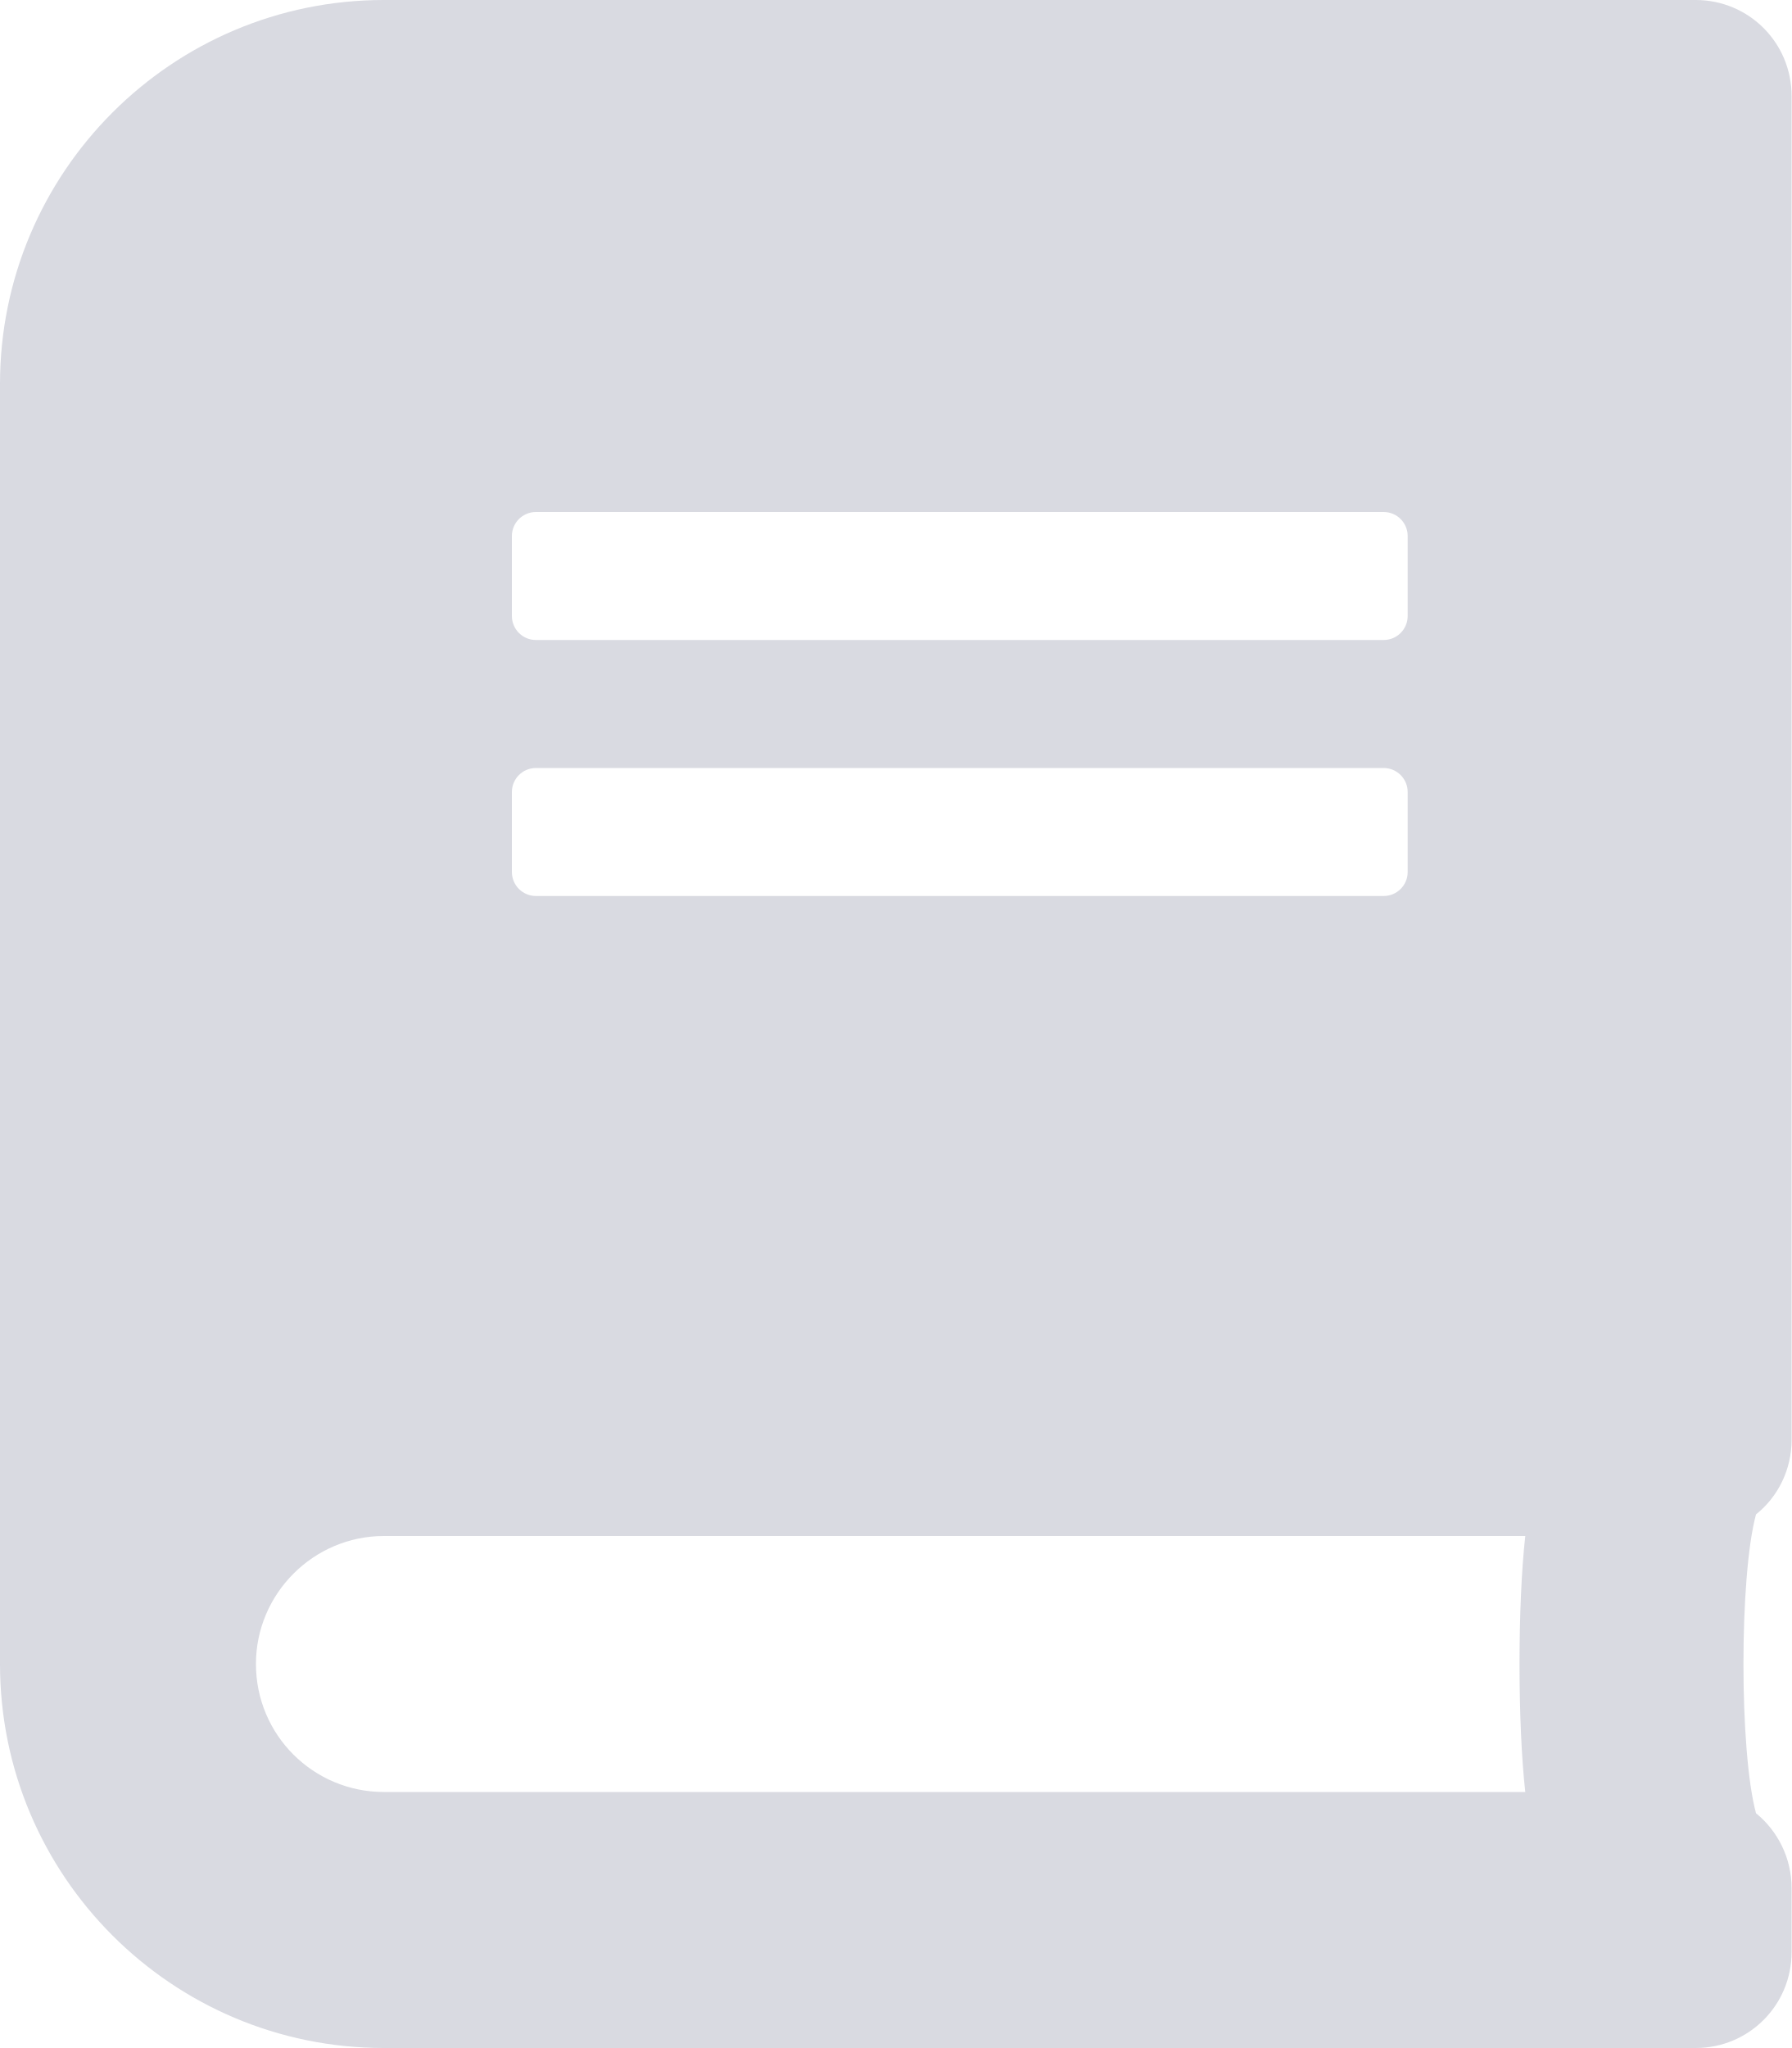
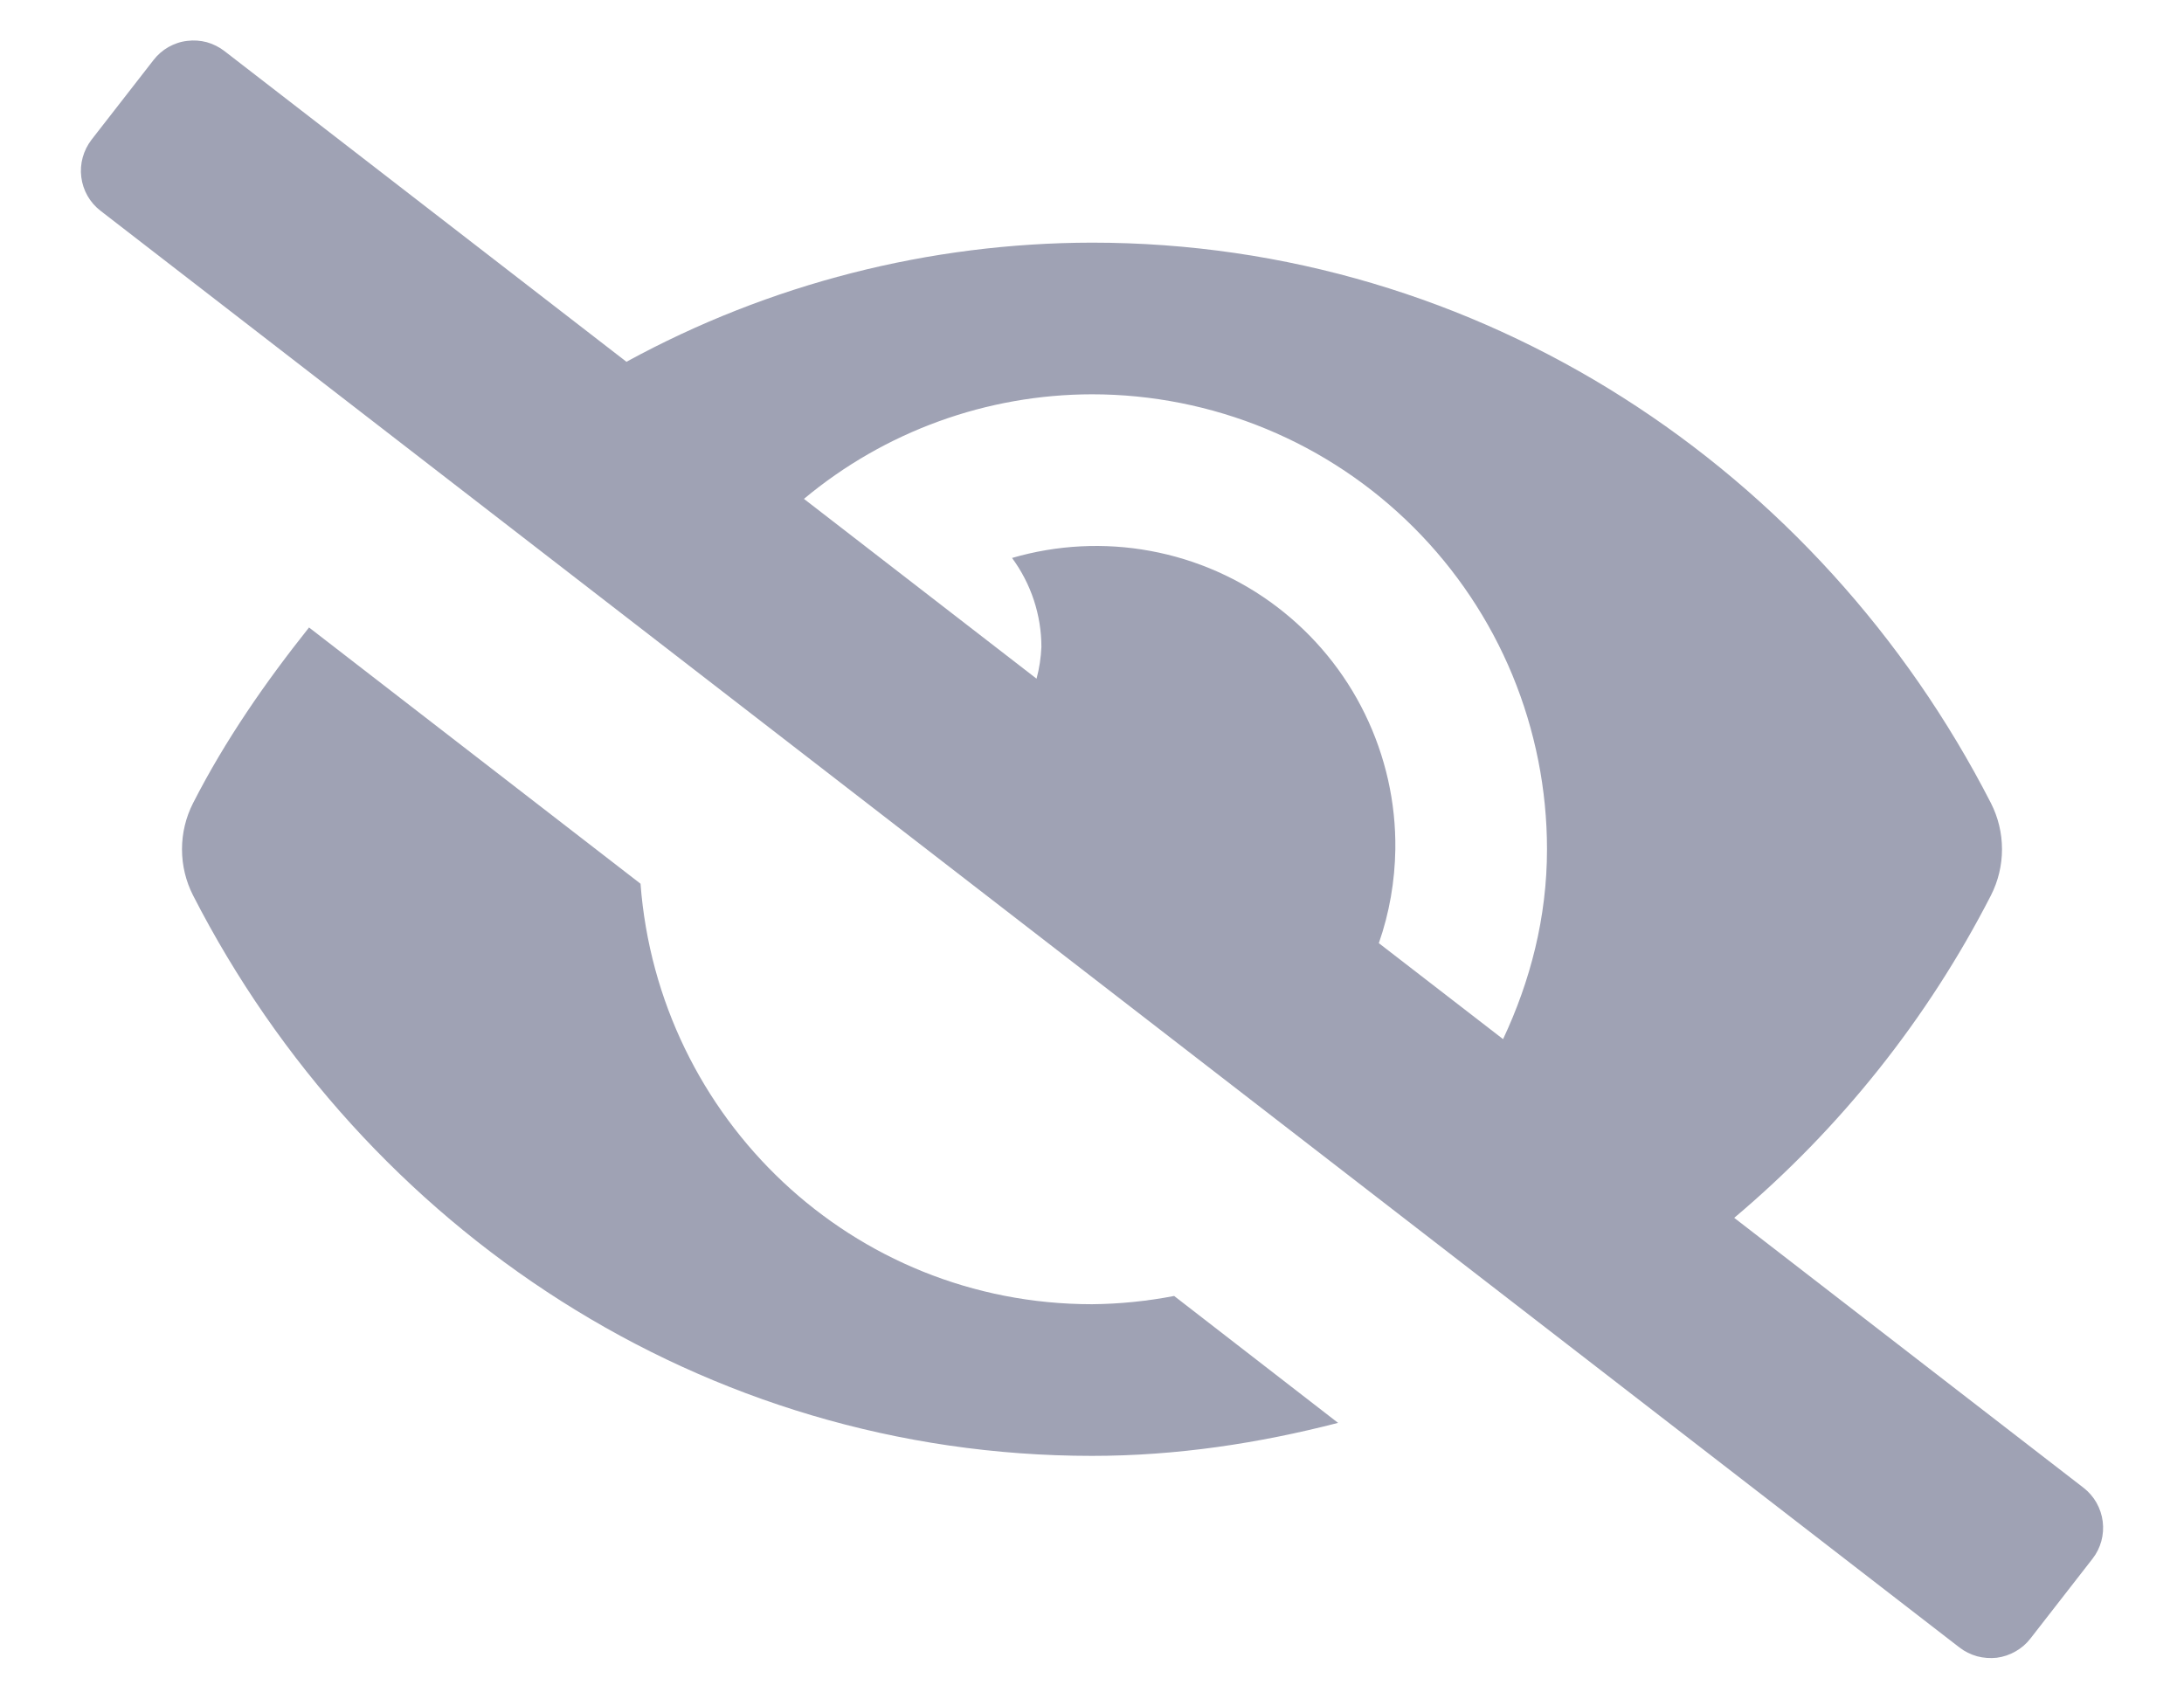
- <svg xmlns="http://www.w3.org/2000/svg" width="14" height="16" viewBox="0 0 14 16" fill="none">
-   <path opacity="0.4" d="M14 11.25V0.75C14 0.334 13.666 0 13.25 0H3C1.344 0 0 1.344 0 3V13C0 14.656 1.344 16 3 16H13.25C13.666 16 14 15.666 14 15.25V14.75C14 14.516 13.891 14.303 13.722 14.166C13.591 13.684 13.591 12.312 13.722 11.831C13.891 11.697 14 11.484 14 11.25ZM4 4.188C4 4.084 4.084 4 4.188 4H10.812C10.916 4 11 4.084 11 4.188V4.812C11 4.916 10.916 5 10.812 5H4.188C4.084 5 4 4.916 4 4.812V4.188ZM4 6.188C4 6.084 4.084 6 4.188 6H10.812C10.916 6 11 6.084 11 6.188V6.812C11 6.916 10.916 7 10.812 7H4.188C4.084 7 4 6.916 4 6.812V6.188ZM11.919 14H3C2.447 14 2 13.553 2 13C2 12.45 2.45 12 3 12H11.919C11.859 12.534 11.859 13.466 11.919 14Z" fill="#9FA2B4" />
+ <svg xmlns="http://www.w3.org/2000/svg" width="18" height="14" viewBox="0 0 18 14" fill="none">
+   <path d="M9 10.75C7.025 10.75 5.426 9.221 5.279 7.284L2.547 5.172C2.188 5.623 1.857 6.099 1.591 6.62C1.531 6.738 1.5 6.868 1.5 7C1.5 7.132 1.531 7.262 1.591 7.38C3.003 10.136 5.799 12 9 12C9.701 12 10.377 11.896 11.028 11.728L9.677 10.682C9.454 10.725 9.227 10.748 9 10.75ZM17.172 12.263L14.293 10.038C15.168 9.301 15.887 8.398 16.409 7.38C16.469 7.262 16.5 7.132 16.5 7C16.5 6.868 16.469 6.738 16.409 6.62C14.997 3.864 12.201 2 9 2C7.659 2.002 6.34 2.339 5.163 2.982L1.85 0.421C1.807 0.388 1.758 0.363 1.705 0.348C1.652 0.334 1.597 0.33 1.543 0.337C1.488 0.343 1.436 0.361 1.388 0.388C1.341 0.415 1.299 0.451 1.266 0.494L0.754 1.152C0.687 1.24 0.656 1.35 0.67 1.46C0.684 1.57 0.74 1.669 0.828 1.737L16.149 13.579C16.193 13.613 16.242 13.637 16.295 13.652C16.348 13.666 16.403 13.67 16.457 13.664C16.511 13.657 16.564 13.639 16.611 13.612C16.659 13.585 16.701 13.549 16.734 13.506L17.246 12.848C17.314 12.761 17.344 12.65 17.33 12.54C17.316 12.431 17.26 12.331 17.172 12.263ZM12.388 8.565L11.364 7.774C11.451 7.525 11.496 7.264 11.5 7C11.505 6.614 11.419 6.233 11.25 5.886C11.081 5.539 10.833 5.237 10.526 5.003C10.219 4.769 9.861 4.611 9.481 4.541C9.102 4.471 8.711 4.491 8.341 4.599C8.498 4.812 8.583 5.069 8.583 5.333C8.579 5.421 8.566 5.509 8.543 5.594L6.626 4.112C7.292 3.556 8.132 3.251 9 3.25C9.492 3.25 9.98 3.347 10.435 3.535C10.89 3.723 11.304 4 11.652 4.348C12 4.696 12.277 5.11 12.465 5.565C12.653 6.02 12.75 6.508 12.75 7C12.75 7.563 12.612 8.088 12.388 8.565V8.565Z" fill="#9FA2B4" />
</svg>
